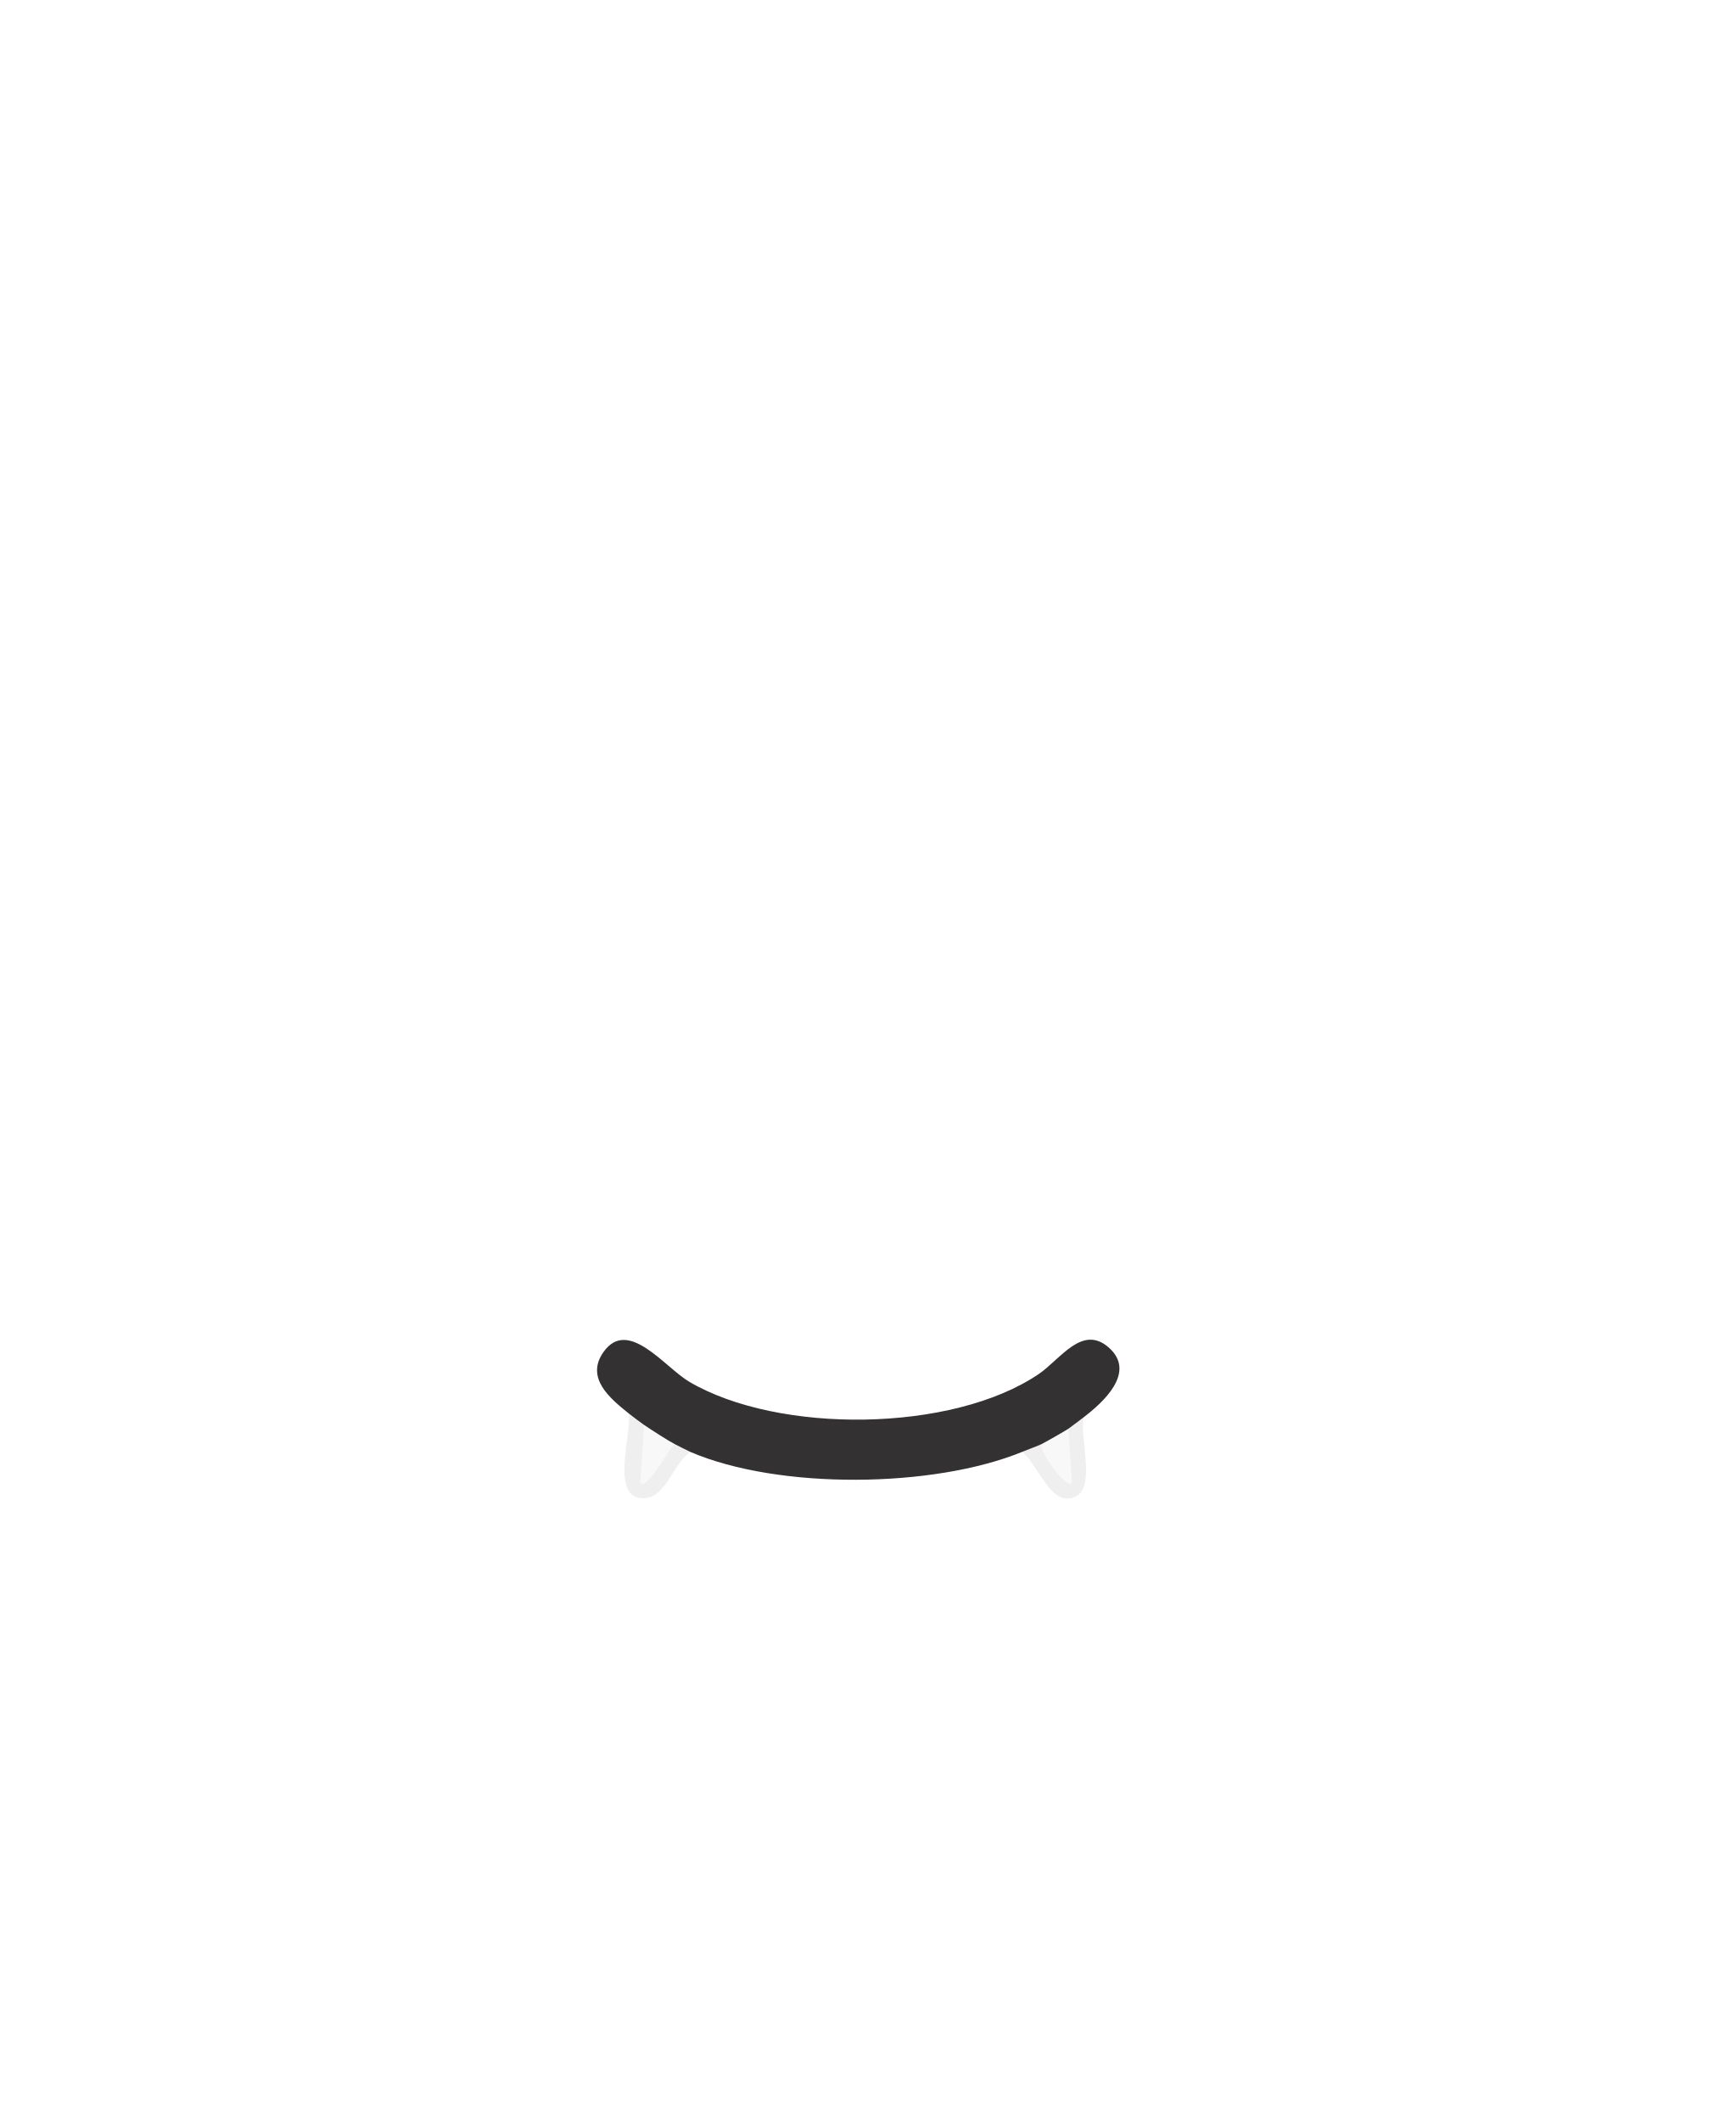
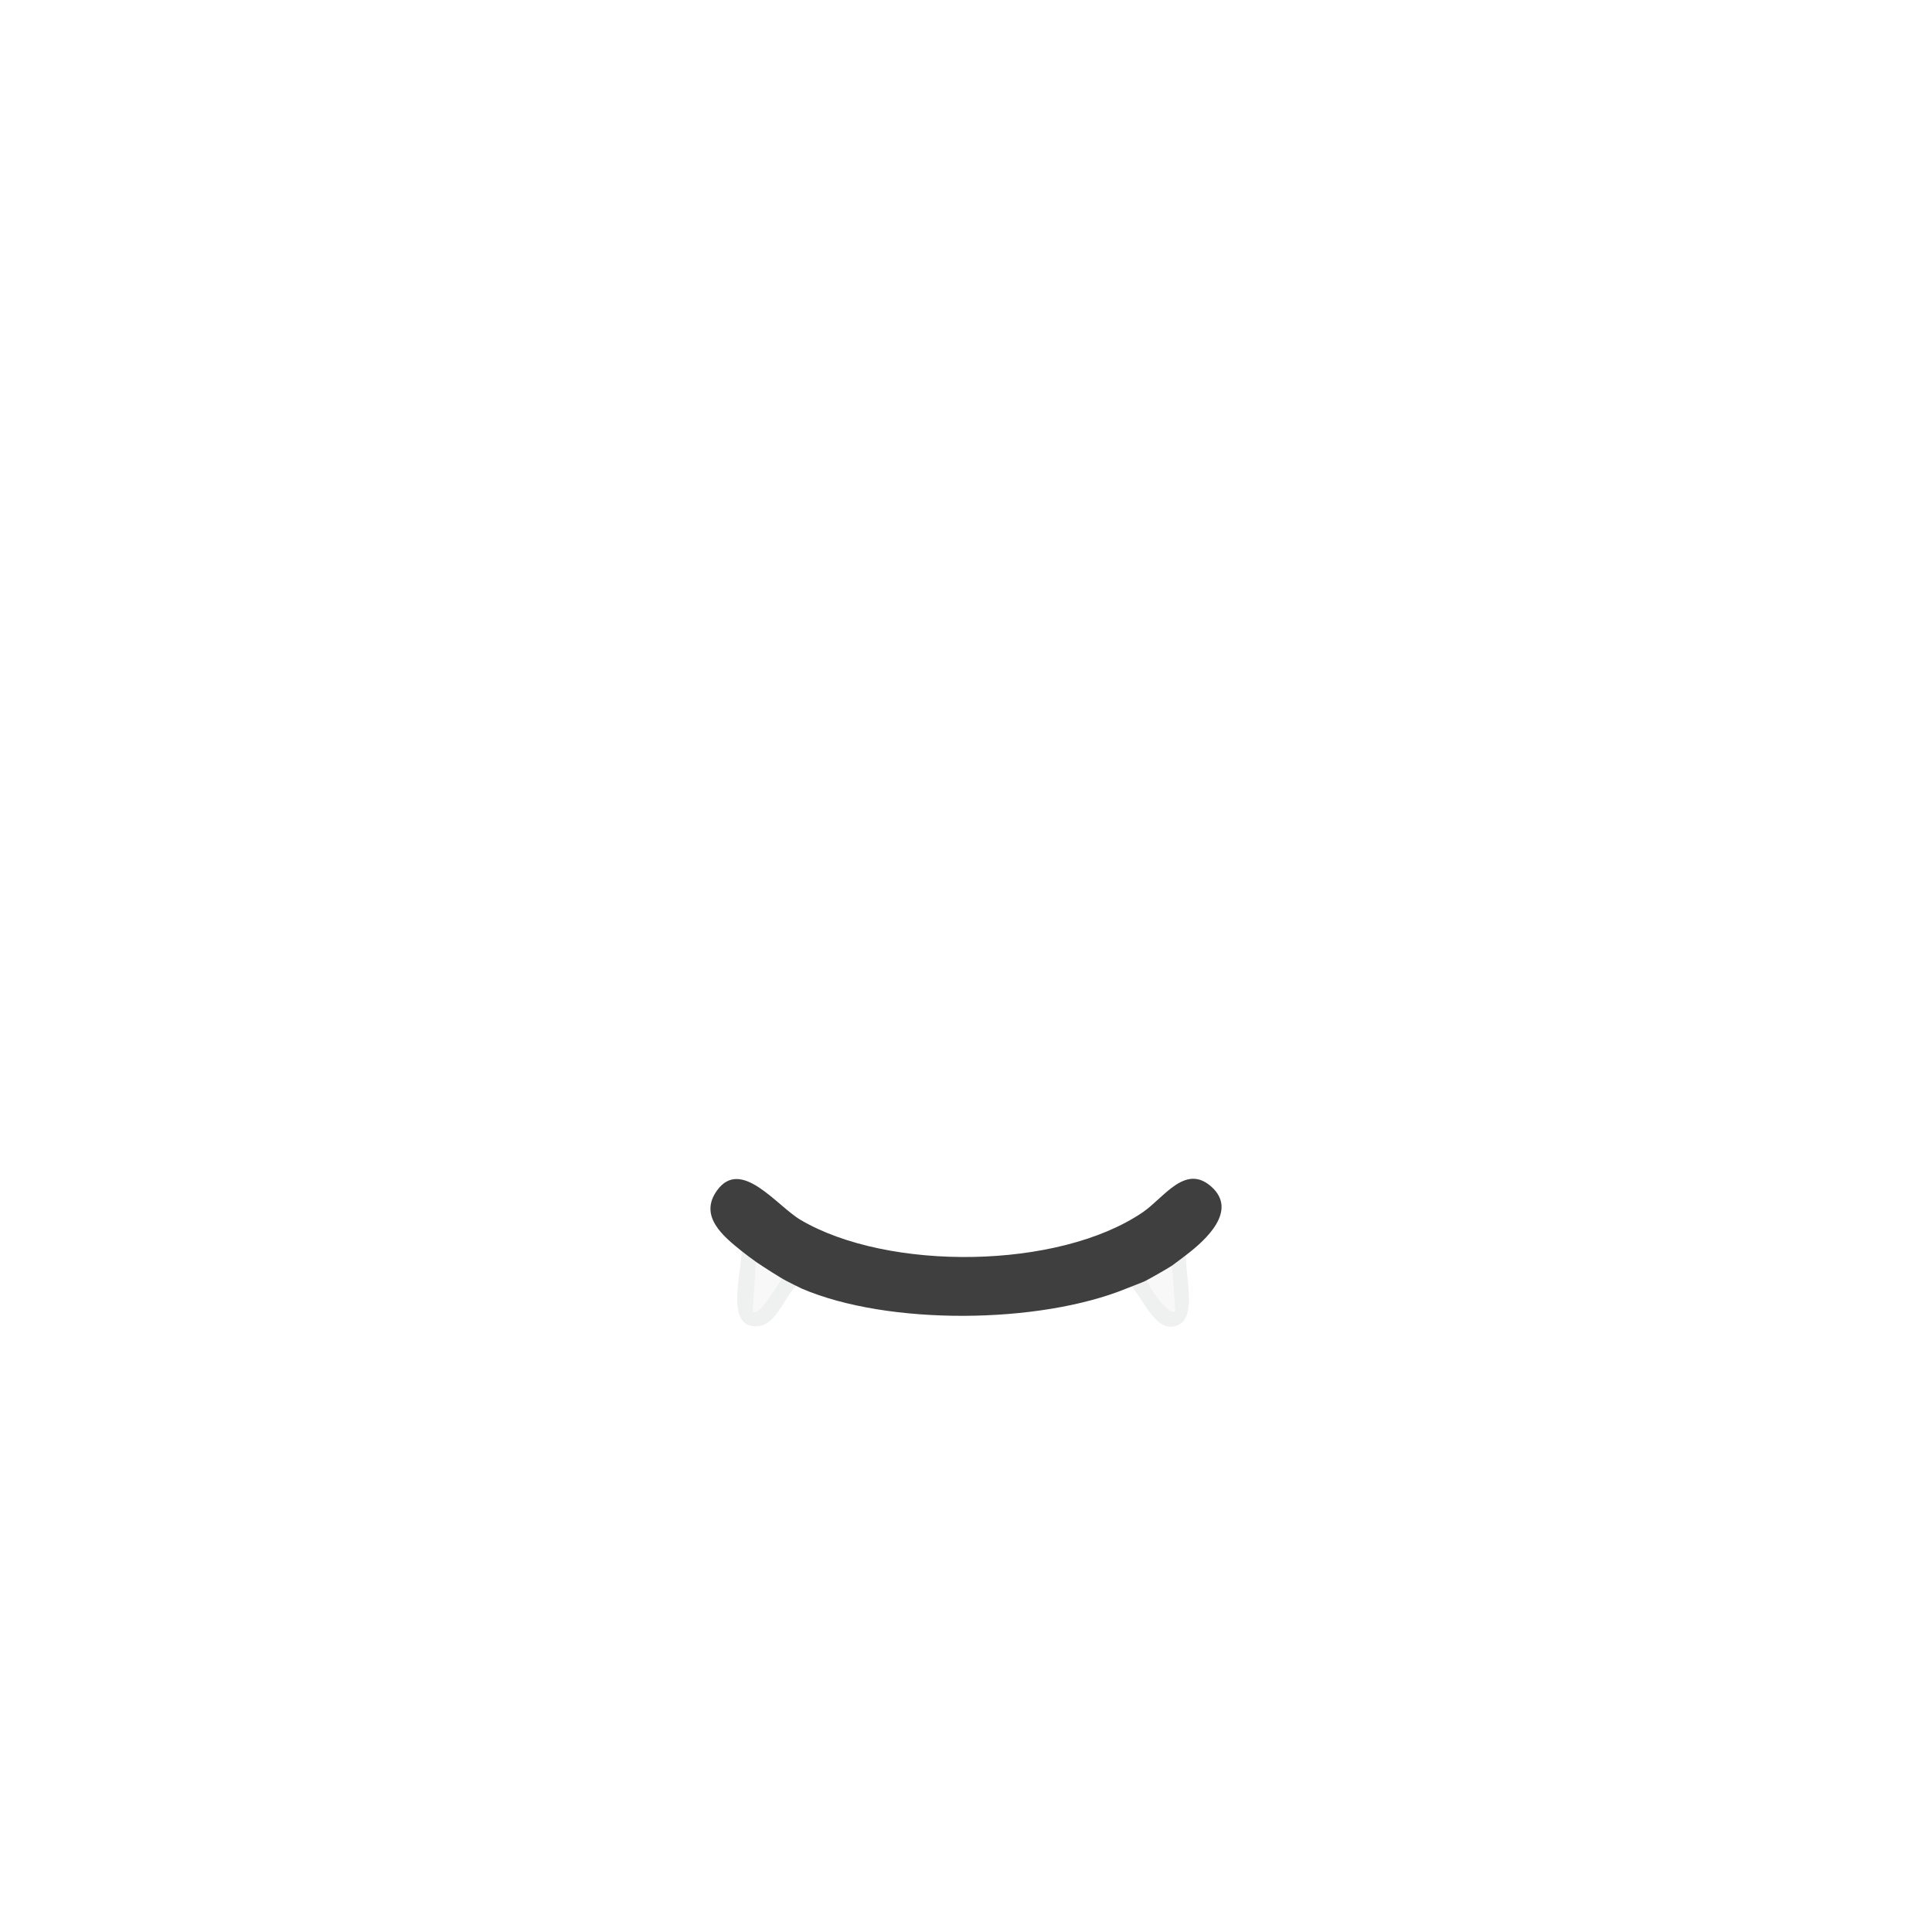
- <svg xmlns="http://www.w3.org/2000/svg" id="Layer_2" data-name="Layer 2" viewBox="0 0 450 550">
+ <svg xmlns="http://www.w3.org/2000/svg" id="Mouth-Slot" viewBox="0 0 512 512">
  <defs>
    <style>
      .cls-1 {
-         fill: none;
+         fill: #3f3f40;
      }

      .cls-2 {
-         fill: #333132;
-       }
- 
-       .cls-3 {
        fill: #f8f8f9;
        stroke: #f8f8f9;
        stroke-miterlimit: 10;
      }

-       .cls-4 {
-         fill: #efeff0;
+       .cls-3 {
+         fill: #eff0f0;
      }
    </style>
  </defs>
-   <g id="Background">
-     <rect class="cls-1" width="450" height="550" />
-   </g>
-   <g id="Mouth-Slot">
-     <g>
-       <path class="cls-3" d="M175,374.5c-1.41.63-7.11,12.12-8.99,9.99l.99-14.99c1.78,1.21,6.28,4.12,8,5Z" />
-       <path class="cls-3" d="M277,370.5l.99,13.99c-1.54,1.78-8.46-7.94-7.99-9.99,1.33-.67,5.78-3.22,7-4Z" />
-       <path class="cls-4" d="M167,369.5l-.99,14.99c1.89,2.12,7.59-9.37,8.99-9.99.78.4,3.54,1.8,4,2-4.29,2.77-6.27,11.5-11.57,11.97-9.7.86-3.49-16.55-4.43-21.97.91.73,3.07,2.37,4,3Z" />
-       <path class="cls-4" d="M281,367.5c-1.19,4.8,3.18,17.91-1.99,20.54-6.52,3.31-9.96-8.65-14.01-11.54,1.22-.5,4.32-1.66,5-2-.47,2.05,6.46,11.77,7.99,9.99l-.99-13.99c.47-.3,3.24-2.42,4-3Z" />
-       <path class="cls-2" d="M281,367.5c-.76.58-3.53,2.7-4,3-1.22.78-5.67,3.33-7,4-.68.34-3.78,1.5-5,2-23.03,9.41-63.07,9.84-86,0-.46-.2-3.22-1.6-4-2-1.72-.88-6.22-3.79-8-5-.93-.63-3.09-2.27-4-3-4.79-3.85-11.35-9.19-6.47-15.98,6.38-8.88,15.84,4.05,22.17,7.78,23.13,13.62,68.22,13.21,90.62-1.99,5.65-3.83,11.28-13,18.21-6.84,7.14,6.35-1.43,14.12-6.52,18.02Z" />
-     </g>
-   </g>
+   <path class="cls-2" d="M208.47,337.49c-1.41.63-7.11,12.12-8.99,9.99l.99-14.99c1.78,1.21,6.28,4.12,8,5Z" />
+   <path class="cls-2" d="M310.47,333.49l.99,13.99c-1.54,1.78-8.46-7.94-7.99-9.99,1.33-.67,5.78-3.22,7-4Z" />
+   <path class="cls-3" d="M200.47,332.49l-.99,14.99c1.89,2.12,7.59-9.37,8.99-9.99.78.4,3.54,1.8,4,2-4.29,2.77-6.27,11.5-11.57,11.97-9.7.86-3.49-16.55-4.43-21.97.91.73,3.07,2.37,4,3Z" />
+   <path class="cls-3" d="M314.47,330.49c-1.19,4.8,3.18,17.91-1.99,20.54-6.52,3.31-9.96-8.65-14.01-11.54,1.22-.5,4.32-1.66,5-2-.47,2.05,6.46,11.77,7.99,9.99l-.99-13.99c.47-.3,3.24-2.42,4-3Z" />
+   <path class="cls-1" d="M314.47,332.49c-.76.58-3.53,2.7-4,3-1.22.78-5.67,3.33-7,4-.68.34-3.78,1.5-5,2-23.03,9.41-63.07,9.84-86,0-.46-.2-3.22-1.6-4-2-1.72-.88-6.22-3.79-8-5-.93-.63-3.09-2.27-4-3-4.79-3.85-11.35-9.19-6.47-15.98,6.38-8.88,15.84,4.05,22.17,7.78,23.13,13.62,68.22,13.21,90.62-1.99,5.65-3.83,11.28-13,18.21-6.84,7.14,6.35-1.43,14.12-6.52,18.02Z" />
</svg>
